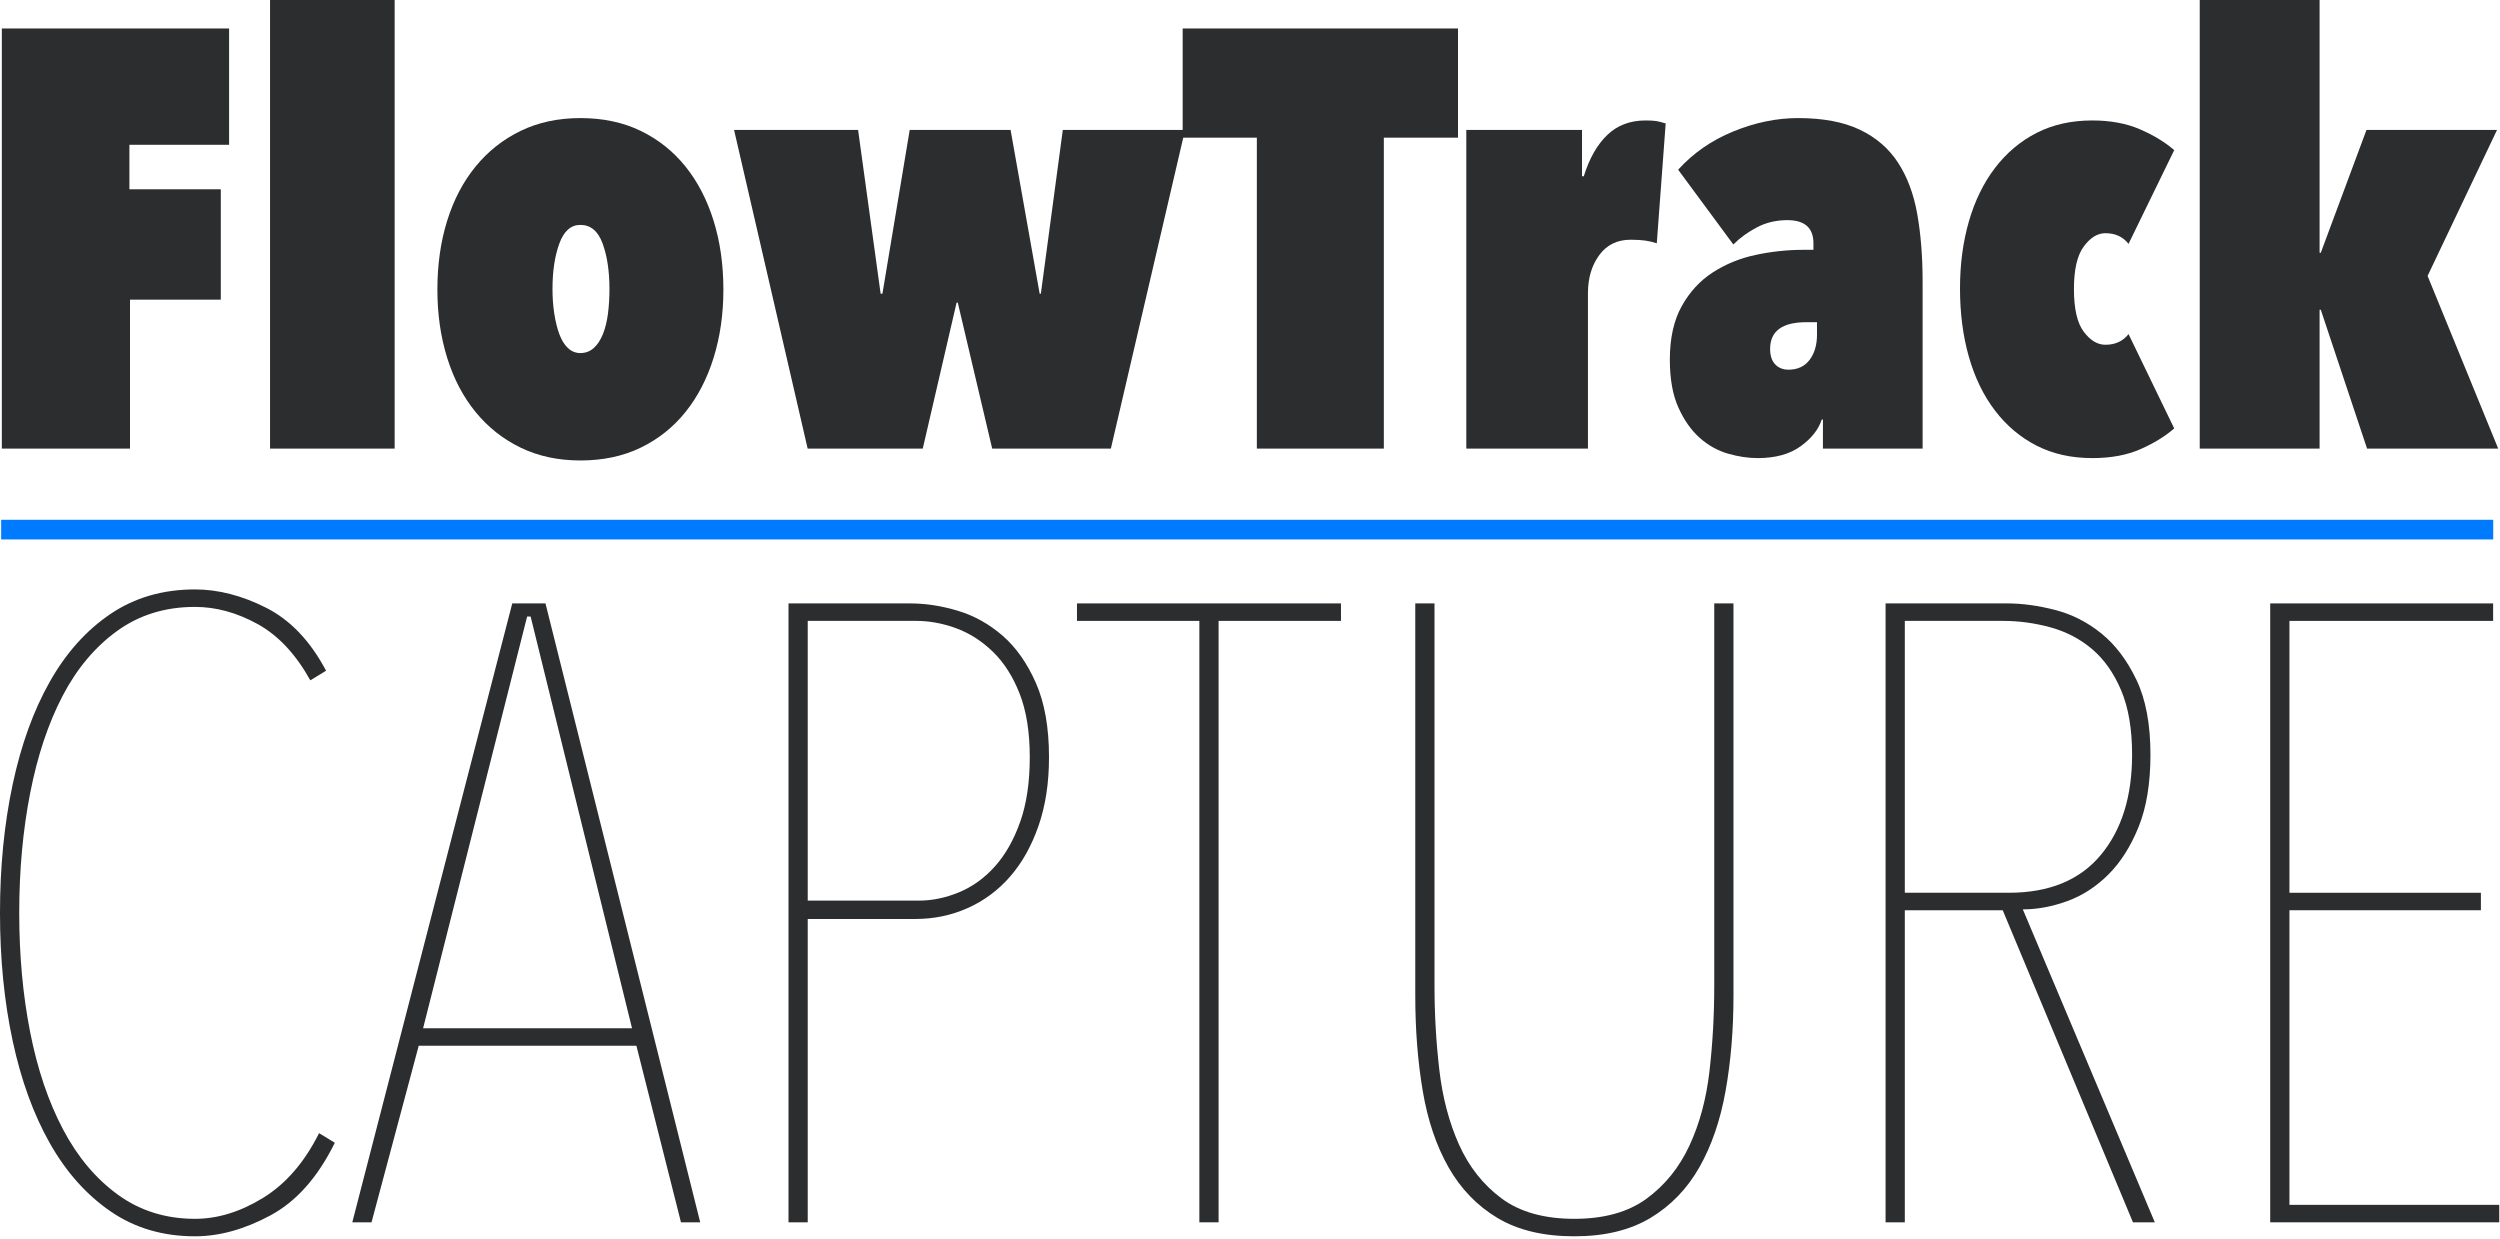
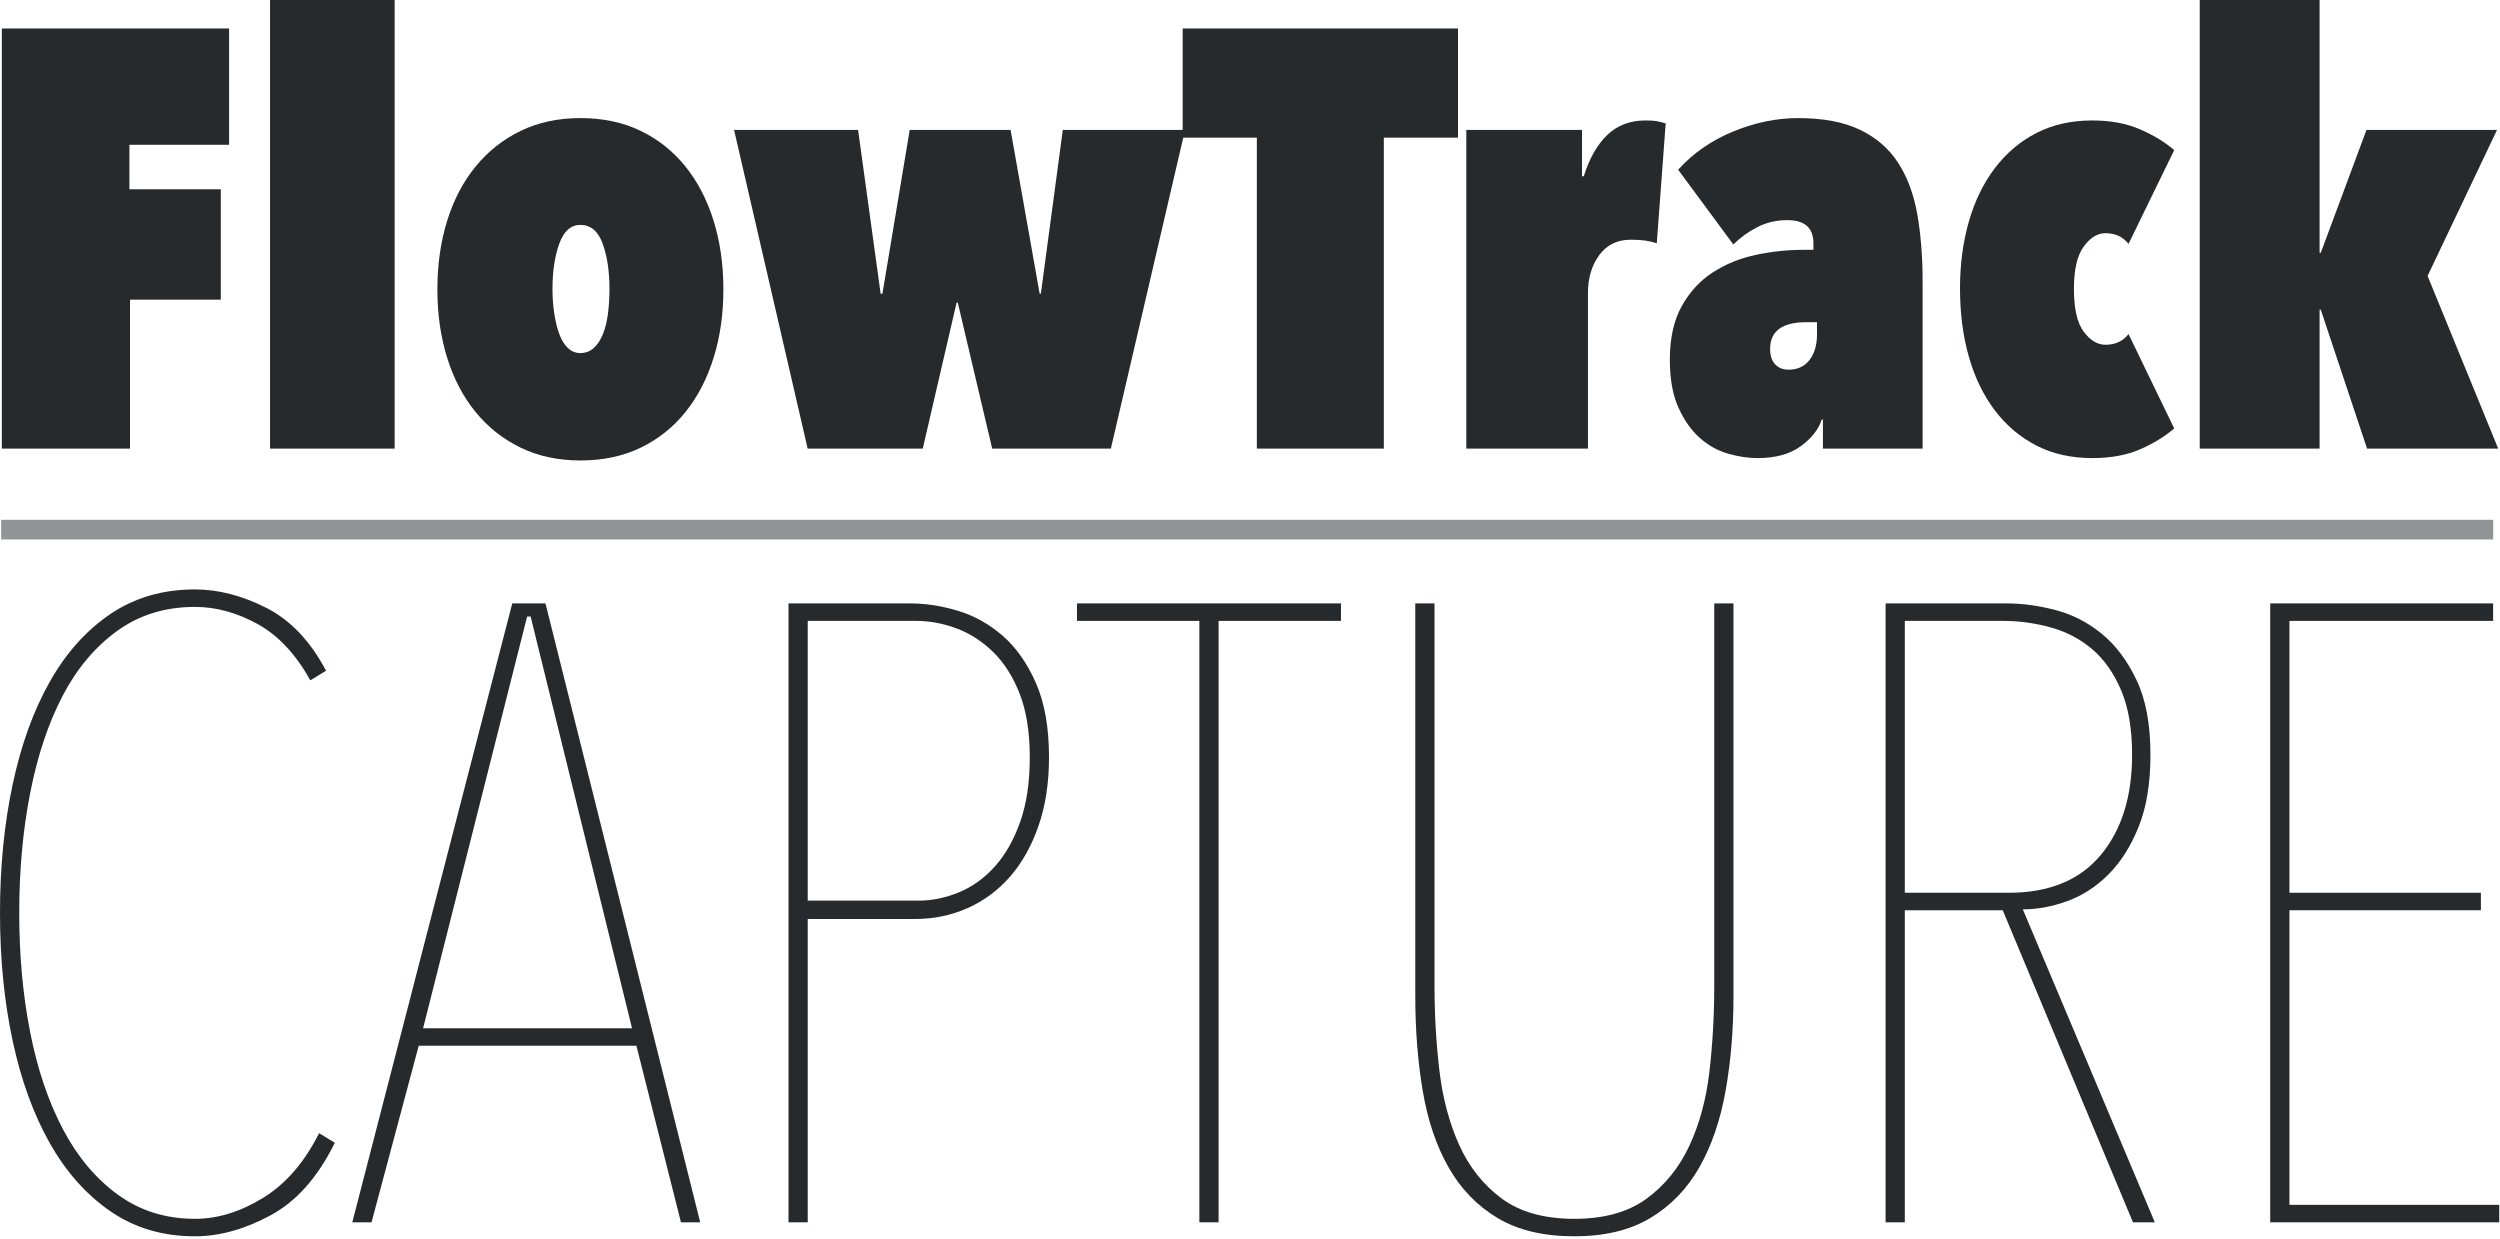
<svg xmlns="http://www.w3.org/2000/svg" width="100%" height="100%" viewBox="0 0 1260 624" version="1.1" xml:space="preserve" style="fill-rule:evenodd;clip-rule:evenodd;stroke-linejoin:round;stroke-miterlimit:2;">
-   <path d="M168.742,575.956c-8.518,17.33 -19.312,29.519 -32.383,36.568c-13.071,7.049 -25.774,10.574 -38.11,10.574c-16.155,0 -30.327,-4.186 -42.516,-12.557c-12.189,-8.371 -22.396,-19.826 -30.62,-34.365c-8.224,-14.539 -14.466,-31.722 -18.725,-51.548c-4.259,-19.826 -6.388,-41.341 -6.388,-64.545c0,-23.204 2.129,-44.792 6.388,-64.765c4.259,-19.973 10.501,-37.229 18.725,-51.768c8.224,-14.539 18.431,-25.921 30.62,-34.145c12.189,-8.224 26.361,-12.336 42.516,-12.336c11.749,0 23.718,3.084 35.907,9.252c12.189,6.168 22.249,16.742 30.18,31.722l-7.93,4.846c-7.343,-13.217 -16.228,-22.69 -26.655,-28.417c-10.427,-5.728 -20.928,-8.591 -31.502,-8.591c-14.98,0 -28.05,4.039 -39.212,12.116c-11.161,8.077 -20.34,19.018 -27.536,32.823c-7.196,13.805 -12.63,30.106 -16.301,48.904c-3.672,18.798 -5.507,38.918 -5.507,60.36c0,21.442 1.836,41.488 5.507,60.139c3.672,18.651 9.179,34.953 16.522,48.904c7.343,13.952 16.595,24.966 27.757,33.044c11.161,8.077 24.085,12.116 38.771,12.116c11.455,0 22.91,-3.525 34.365,-10.574c11.455,-7.049 20.854,-17.917 28.197,-32.603l7.93,4.846Z" style="fill:#2b2d2f;fill-rule:nonzero;" />
-   <path d="M320.743,527.051l-109.705,0l-23.791,88.997l-9.693,0l80.626,-311.931l16.742,0l77.983,311.931l-9.693,0l-22.47,-88.997Zm-107.502,-8.812l105.299,0l-51.107,-207.514l-1.762,0l-52.429,207.514Z" style="fill:#2b2d2f;" />
-   <path d="M528.697,381.66c0,12.924 -1.762,24.452 -5.287,34.586c-3.525,10.133 -8.298,18.651 -14.319,25.554c-6.021,6.902 -13.144,12.189 -21.368,15.861c-8.224,3.672 -17.036,5.507 -26.435,5.507l-54.191,0l0,152.882l-9.693,0l0,-311.931l61.241,0c7.93,0 16.008,1.248 24.232,3.745c8.224,2.497 15.714,6.682 22.47,12.557c6.756,5.874 12.336,13.805 16.742,23.791c4.406,9.986 6.609,22.47 6.609,37.449Zm-9.693,0c0,-12.63 -1.689,-23.277 -5.067,-31.942c-3.378,-8.665 -7.857,-15.714 -13.438,-21.148c-5.581,-5.434 -11.749,-9.399 -18.504,-11.896c-6.756,-2.497 -13.511,-3.745 -20.267,-3.745l-54.632,0l0,140.986l55.954,0c6.756,0 13.511,-1.395 20.267,-4.186c6.756,-2.79 12.777,-7.123 18.064,-12.997c5.287,-5.874 9.546,-13.364 12.777,-22.47c3.231,-9.105 4.846,-19.973 4.846,-32.603Z" style="fill:#2b2d2f;" />
-   <path d="M614.17,312.929l0,303.12l-9.693,0l0,-303.12l-61.681,0l0,-8.812l133.055,0l0,8.812l-61.681,0Z" style="fill:#2b2d2f;fill-rule:nonzero;" />
-   <path d="M873.672,501.938c0,17.036 -1.322,32.97 -3.965,47.803c-2.643,14.833 -7.049,27.683 -13.217,38.551c-6.168,10.868 -14.392,19.386 -24.673,25.554c-10.28,6.168 -23.057,9.252 -38.331,9.252c-15.567,0 -28.491,-3.084 -38.771,-9.252c-10.28,-6.168 -18.504,-14.686 -24.673,-25.554c-6.168,-10.868 -10.501,-23.718 -12.997,-38.551c-2.497,-14.833 -3.745,-30.767 -3.745,-47.803l0,-197.821l9.693,0l0,192.974c0,14.099 0.808,28.124 2.423,42.075c1.615,13.952 4.92,26.508 9.913,37.67c4.993,11.161 12.116,20.193 21.368,27.096c9.252,6.902 21.515,10.354 36.789,10.354c14.98,0 27.096,-3.378 36.348,-10.133c9.252,-6.756 16.448,-15.641 21.588,-26.655c5.14,-11.015 8.518,-23.498 10.133,-37.449c1.615,-13.952 2.423,-28.271 2.423,-42.957l0,-192.974l9.693,0l0,197.821Z" style="fill:#2b2d2f;fill-rule:nonzero;" />
-   <path d="M1075.017,616.049l-65.647,-157.287l-49.345,0l0,157.287l-9.693,0l0,-311.931l61.241,0c7.637,0 15.714,1.101 24.232,3.304c8.518,2.203 16.301,6.168 23.351,11.896c7.049,5.728 12.924,13.511 17.623,23.351c4.7,9.84 7.049,22.396 7.049,37.67c0,14.392 -1.983,26.508 -5.948,36.348c-3.965,9.84 -9.032,17.844 -15.2,24.012c-6.168,6.168 -13.071,10.647 -20.707,13.438c-7.637,2.79 -15.127,4.186 -22.47,4.186l66.528,157.728l-11.015,0Zm-0.441,-235.711c0,-12.924 -1.836,-23.718 -5.507,-32.383c-3.672,-8.665 -8.518,-15.567 -14.539,-20.707c-6.021,-5.14 -12.997,-8.812 -20.928,-11.015c-7.93,-2.203 -16.008,-3.304 -24.232,-3.304l-49.345,0l0,137.021l52.429,0c20.267,0 35.687,-6.315 46.261,-18.945c10.574,-12.63 15.861,-29.519 15.861,-50.667Z" style="fill:#2b2d2f;" />
-   <path d="M1144.188,616.049l0,-311.931l112.348,0l0,8.812l-102.655,0l0,137.021l96.487,0l0,8.812l-96.487,0l0,148.476l105.739,0l0,8.812l-115.432,0Z" style="fill:#2b2d2f;fill-rule:nonzero;" />
-   <path d="M65.223,95.402l46.056,0l0,55.626l-45.757,0l0,75.066l-64.598,0l0,-211.739l114.542,0l0,58.617l-50.243,0l0,22.43Z" style="fill:#2b2d2f;fill-rule:nonzero;" />
-   <rect x="136.101" y="0" width="62.804" height="226.094" style="fill:#2b2d2f;fill-rule:nonzero;" />
-   <path d="M292.513,232.075c-11.165,0 -21.184,-2.143 -30.056,-6.43c-8.872,-4.287 -16.449,-10.268 -22.729,-17.944c-6.28,-7.676 -11.065,-16.798 -14.355,-27.365c-3.29,-10.567 -4.935,-22.031 -4.935,-34.393c0,-12.561 1.645,-24.125 4.935,-34.692c3.29,-10.567 8.075,-19.689 14.355,-27.365c6.28,-7.676 13.857,-13.657 22.729,-17.944c8.872,-4.287 18.891,-6.43 30.056,-6.43c11.365,0 21.483,2.143 30.355,6.43c8.872,4.287 16.399,10.268 22.579,17.944c6.181,7.676 10.916,16.798 14.206,27.365c3.29,10.567 4.935,22.131 4.935,34.692c0,12.361 -1.645,23.826 -4.935,34.393c-3.29,10.567 -8.025,19.689 -14.206,27.365c-6.181,7.676 -13.707,13.657 -22.579,17.944c-8.872,4.287 -18.991,6.43 -30.355,6.43Zm0,-118.729c-4.785,0 -8.324,3.14 -10.617,9.421c-2.293,6.28 -3.439,13.907 -3.439,22.879c0,4.386 0.299,8.523 0.897,12.411c0.598,3.888 1.445,7.327 2.542,10.318c1.097,2.991 2.542,5.333 4.336,7.028c1.794,1.695 3.888,2.542 6.28,2.542c2.592,0 4.835,-0.847 6.729,-2.542c1.894,-1.695 3.439,-4.037 4.636,-7.028c1.196,-2.991 2.044,-6.43 2.542,-10.318c0.498,-3.888 0.748,-8.025 0.748,-12.411c0,-8.972 -1.146,-16.598 -3.439,-22.879c-2.293,-6.28 -6.031,-9.421 -11.215,-9.421Z" style="fill:#2b2d2f;" />
-   <path d="M465.074,226.094l-58.019,0l-37.084,-160.599l62.505,0l11.365,82.542l0.897,0l13.757,-82.542l50.841,0l14.654,82.542l0.598,0l11.065,-82.542l61.608,0l-37.383,160.599l-59.813,0l-17.346,-73.57l-0.598,0l-17.047,73.57Z" style="fill:#2b2d2f;fill-rule:nonzero;" />
-   <path d="M697.449,226.094l-64,0l0,-156.711l-37.383,0l0,-55.028l138.767,0l0,55.028l-37.383,0l0,156.711Z" style="fill:#2b2d2f;fill-rule:nonzero;" />
-   <path d="M739.019,65.495l58.318,0l0,23.327l0.897,0c2.791,-8.972 6.729,-15.9 11.813,-20.785c5.084,-4.885 11.514,-7.327 19.29,-7.327c2.393,0 4.187,0.1 5.383,0.299c1.196,0.199 2.791,0.598 4.785,1.196l-4.486,60.411c-1.794,-0.598 -3.688,-1.047 -5.682,-1.346c-1.994,-0.299 -4.486,-0.449 -7.477,-0.449c-6.779,0 -12.062,2.592 -15.851,7.776c-3.788,5.184 -5.682,11.564 -5.682,19.14l0,78.355l-61.309,0l0,-160.599Z" style="fill:#2b2d2f;fill-rule:nonzero;" />
-   <path d="M913.972,125.907l0,-3.29c0,-7.776 -4.386,-11.664 -13.159,-11.664c-5.583,0 -10.667,1.196 -15.252,3.589c-4.586,2.393 -8.573,5.284 -11.963,8.673l-27.813,-37.682c7.576,-8.374 16.847,-14.804 27.813,-19.29c10.966,-4.486 21.832,-6.729 32.598,-6.729c12.561,0 22.928,1.944 31.103,5.832c8.174,3.888 14.604,9.421 19.29,16.598c4.685,7.178 7.925,15.851 9.72,26.019c1.794,10.168 2.692,21.533 2.692,34.094l0,84.038l-50.243,0l0,-14.654l-0.598,0c-1.595,4.984 -5.134,9.47 -10.617,13.458c-5.483,3.988 -12.71,5.981 -21.682,5.981c-4.785,0 -9.769,-0.748 -14.953,-2.243c-5.184,-1.495 -9.919,-4.137 -14.206,-7.925c-4.287,-3.788 -7.875,-8.872 -10.766,-15.252c-2.891,-6.38 -4.336,-14.455 -4.336,-24.224c0,-10.766 1.994,-19.738 5.981,-26.916c3.988,-7.178 9.221,-12.86 15.701,-17.047c6.48,-4.187 13.707,-7.128 21.682,-8.822c7.975,-1.695 15.95,-2.542 23.925,-2.542l5.084,0Zm-3.589,36.486c-12.162,0 -18.243,4.486 -18.243,13.458c0,3.389 0.847,5.981 2.542,7.776c1.695,1.794 3.938,2.692 6.729,2.692c4.586,0 8.125,-1.645 10.617,-4.935c2.492,-3.29 3.738,-7.526 3.738,-12.71l0,-6.28l-5.383,0Z" style="fill:#2b2d2f;" />
-   <path d="M987.842,145.346c0,-12.162 1.495,-23.427 4.486,-33.794c2.991,-10.368 7.377,-19.34 13.159,-26.916c5.782,-7.576 12.76,-13.458 20.935,-17.645c8.174,-4.187 17.545,-6.28 28.112,-6.28c9.171,0 17.196,1.495 24.075,4.486c6.879,2.991 12.611,6.48 17.196,10.467l-23.028,47.252c-2.791,-3.589 -6.679,-5.383 -11.664,-5.383c-3.988,0 -7.626,2.243 -10.916,6.729c-3.29,4.486 -4.935,11.614 -4.935,21.383c0,9.969 1.645,17.146 4.935,21.533c3.29,4.386 6.928,6.579 10.916,6.579c4.984,0 8.872,-1.794 11.664,-5.383l23.028,47.552c-4.586,3.988 -10.268,7.477 -17.047,10.467c-6.779,2.991 -14.854,4.486 -24.224,4.486c-10.567,0 -19.938,-2.093 -28.112,-6.28c-8.174,-4.187 -15.153,-10.069 -20.935,-17.645c-5.782,-7.576 -10.168,-16.598 -13.159,-27.065c-2.991,-10.467 -4.486,-21.981 -4.486,-34.542Z" style="fill:#2b2d2f;fill-rule:nonzero;" />
-   <path d="M1169.674,127.402l23.028,-61.907l65.795,0l-34.991,73.57l35.589,87.028l-66.094,0l-23.327,-69.981l-0.598,0l0,69.981l-60.411,0l0,-226.094l60.411,0l0,127.402l0.598,0Z" style="fill:#2b2d2f;fill-rule:nonzero;" />
-   <rect x="0.585" y="261.974" width="1256" height="9.907" style="fill:#007aff;" />
+   <path d="M168.742,575.956c-8.518,17.33 -19.312,29.519 -32.383,36.568c-13.071,7.049 -25.774,10.574 -38.11,10.574c-16.155,0 -30.327,-4.186 -42.516,-12.557c-12.189,-8.371 -22.396,-19.826 -30.62,-34.365c-8.224,-14.539 -14.466,-31.722 -18.725,-51.548c-4.259,-19.826 -6.388,-41.341 -6.388,-64.545c0,-23.204 2.129,-44.792 6.388,-64.765c4.259,-19.973 10.501,-37.229 18.725,-51.768c8.224,-14.539 18.431,-25.921 30.62,-34.145c12.189,-8.224 26.361,-12.336 42.516,-12.336c11.749,0 23.718,3.084 35.907,9.252c12.189,6.168 22.249,16.742 30.18,31.722l-7.93,4.846c-7.343,-13.217 -16.228,-22.69 -26.655,-28.417c-10.427,-5.728 -20.928,-8.591 -31.502,-8.591c-14.98,0 -28.05,4.039 -39.212,12.116c-11.161,8.077 -20.34,19.018 -27.536,32.823c-7.196,13.805 -12.63,30.106 -16.301,48.904c-3.672,18.798 -5.507,38.918 -5.507,60.36c0,21.442 1.836,41.488 5.507,60.139c3.672,18.651 9.179,34.953 16.522,48.904c7.343,13.952 16.595,24.966 27.757,33.044c11.161,8.077 24.085,12.116 38.771,12.116c11.455,0 22.91,-3.525 34.365,-10.574c11.455,-7.049 20.854,-17.917 28.197,-32.603l7.93,4.846Z" style="fill:#272a2c;fill-rule:nonzero;" />
+   <path d="M320.743,527.051l-109.705,0l-23.791,88.997l-9.693,0l80.626,-311.931l16.742,0l77.983,311.931l-9.693,0l-22.47,-88.997Zm-107.502,-8.812l105.299,0l-51.107,-207.514l-1.762,0l-52.429,207.514Z" style="fill:#272a2c;" />
+   <path d="M528.697,381.66c0,12.924 -1.762,24.452 -5.287,34.586c-3.525,10.133 -8.298,18.651 -14.319,25.554c-6.021,6.902 -13.144,12.189 -21.368,15.861c-8.224,3.672 -17.036,5.507 -26.435,5.507l-54.191,0l0,152.882l-9.693,0l0,-311.931l61.241,0c7.93,0 16.008,1.248 24.232,3.745c8.224,2.497 15.714,6.682 22.47,12.557c6.756,5.874 12.336,13.805 16.742,23.791c4.406,9.986 6.609,22.47 6.609,37.449Zm-9.693,0c0,-12.63 -1.689,-23.277 -5.067,-31.942c-3.378,-8.665 -7.857,-15.714 -13.438,-21.148c-5.581,-5.434 -11.749,-9.399 -18.504,-11.896c-6.756,-2.497 -13.511,-3.745 -20.267,-3.745l-54.632,0l0,140.986l55.954,0c6.756,0 13.511,-1.395 20.267,-4.186c6.756,-2.79 12.777,-7.123 18.064,-12.997c5.287,-5.874 9.546,-13.364 12.777,-22.47c3.231,-9.105 4.846,-19.973 4.846,-32.603Z" style="fill:#272a2c;" />
+   <path d="M614.17,312.929l0,303.12l-9.693,0l0,-303.12l-61.681,0l0,-8.812l133.055,0l0,8.812l-61.681,0Z" style="fill:#272a2c;fill-rule:nonzero;" />
+   <path d="M873.672,501.938c0,17.036 -1.322,32.97 -3.965,47.803c-2.643,14.833 -7.049,27.683 -13.217,38.551c-6.168,10.868 -14.392,19.386 -24.673,25.554c-10.28,6.168 -23.057,9.252 -38.331,9.252c-15.567,0 -28.491,-3.084 -38.771,-9.252c-10.28,-6.168 -18.504,-14.686 -24.673,-25.554c-6.168,-10.868 -10.501,-23.718 -12.997,-38.551c-2.497,-14.833 -3.745,-30.767 -3.745,-47.803l0,-197.821l9.693,0l0,192.974c0,14.099 0.808,28.124 2.423,42.075c1.615,13.952 4.92,26.508 9.913,37.67c4.993,11.161 12.116,20.193 21.368,27.096c9.252,6.902 21.515,10.354 36.789,10.354c14.98,0 27.096,-3.378 36.348,-10.133c9.252,-6.756 16.448,-15.641 21.588,-26.655c5.14,-11.015 8.518,-23.498 10.133,-37.449c1.615,-13.952 2.423,-28.271 2.423,-42.957l0,-192.974l9.693,0l0,197.821Z" style="fill:#272a2c;fill-rule:nonzero;" />
+   <path d="M1075.017,616.049l-65.647,-157.287l-49.345,0l0,157.287l-9.693,0l0,-311.931l61.241,0c7.637,0 15.714,1.101 24.232,3.304c8.518,2.203 16.301,6.168 23.351,11.896c7.049,5.728 12.924,13.511 17.623,23.351c4.7,9.84 7.049,22.396 7.049,37.67c0,14.392 -1.983,26.508 -5.948,36.348c-3.965,9.84 -9.032,17.844 -15.2,24.012c-6.168,6.168 -13.071,10.647 -20.707,13.438c-7.637,2.79 -15.127,4.186 -22.47,4.186l66.528,157.728l-11.015,0Zm-0.441,-235.711c0,-12.924 -1.836,-23.718 -5.507,-32.383c-3.672,-8.665 -8.518,-15.567 -14.539,-20.707c-6.021,-5.14 -12.997,-8.812 -20.928,-11.015c-7.93,-2.203 -16.008,-3.304 -24.232,-3.304l-49.345,0l0,137.021l52.429,0c20.267,0 35.687,-6.315 46.261,-18.945c10.574,-12.63 15.861,-29.519 15.861,-50.667Z" style="fill:#272a2c;" />
+   <path d="M1144.188,616.049l0,-311.931l112.348,0l0,8.812l-102.655,0l0,137.021l96.487,0l0,8.812l-96.487,0l0,148.476l105.739,0l0,8.812l-115.432,0Z" style="fill:#272a2c;fill-rule:nonzero;" />
+   <path d="M65.223,95.402l46.056,0l0,55.626l-45.757,0l0,75.066l-64.598,0l0,-211.739l114.542,0l0,58.617l-50.243,0l0,22.43Z" style="fill:#272a2c;fill-rule:nonzero;" />
+   <rect x="136.101" y="0" width="62.804" height="226.094" style="fill:#272a2c;fill-rule:nonzero;" />
+   <path d="M292.513,232.075c-11.165,0 -21.184,-2.143 -30.056,-6.43c-8.872,-4.287 -16.449,-10.268 -22.729,-17.944c-6.28,-7.676 -11.065,-16.798 -14.355,-27.365c-3.29,-10.567 -4.935,-22.031 -4.935,-34.393c0,-12.561 1.645,-24.125 4.935,-34.692c3.29,-10.567 8.075,-19.689 14.355,-27.365c6.28,-7.676 13.857,-13.657 22.729,-17.944c8.872,-4.287 18.891,-6.43 30.056,-6.43c11.365,0 21.483,2.143 30.355,6.43c8.872,4.287 16.399,10.268 22.579,17.944c6.181,7.676 10.916,16.798 14.206,27.365c3.29,10.567 4.935,22.131 4.935,34.692c0,12.361 -1.645,23.826 -4.935,34.393c-3.29,10.567 -8.025,19.689 -14.206,27.365c-6.181,7.676 -13.707,13.657 -22.579,17.944c-8.872,4.287 -18.991,6.43 -30.355,6.43Zm0,-118.729c-4.785,0 -8.324,3.14 -10.617,9.421c-2.293,6.28 -3.439,13.907 -3.439,22.879c0,4.386 0.299,8.523 0.897,12.411c0.598,3.888 1.445,7.327 2.542,10.318c1.097,2.991 2.542,5.333 4.336,7.028c1.794,1.695 3.888,2.542 6.28,2.542c2.592,0 4.835,-0.847 6.729,-2.542c1.894,-1.695 3.439,-4.037 4.636,-7.028c1.196,-2.991 2.044,-6.43 2.542,-10.318c0.498,-3.888 0.748,-8.025 0.748,-12.411c0,-8.972 -1.146,-16.598 -3.439,-22.879c-2.293,-6.28 -6.031,-9.421 -11.215,-9.421Z" style="fill:#272a2c;" />
+   <path d="M465.074,226.094l-58.019,0l-37.084,-160.599l62.505,0l11.365,82.542l0.897,0l13.757,-82.542l50.841,0l14.654,82.542l0.598,0l11.065,-82.542l61.608,0l-37.383,160.599l-59.813,0l-17.346,-73.57l-0.598,0l-17.047,73.57Z" style="fill:#272a2c;fill-rule:nonzero;" />
+   <path d="M697.449,226.094l-64,0l0,-156.711l-37.383,0l0,-55.028l138.767,0l0,55.028l-37.383,0l0,156.711Z" style="fill:#272a2c;fill-rule:nonzero;" />
+   <path d="M739.019,65.495l58.318,0l0,23.327l0.897,0c2.791,-8.972 6.729,-15.9 11.813,-20.785c5.084,-4.885 11.514,-7.327 19.29,-7.327c2.393,0 4.187,0.1 5.383,0.299c1.196,0.199 2.791,0.598 4.785,1.196l-4.486,60.411c-1.794,-0.598 -3.688,-1.047 -5.682,-1.346c-1.994,-0.299 -4.486,-0.449 -7.477,-0.449c-6.779,0 -12.062,2.592 -15.851,7.776c-3.788,5.184 -5.682,11.564 -5.682,19.14l0,78.355l-61.309,0l0,-160.599Z" style="fill:#272a2c;fill-rule:nonzero;" />
+   <path d="M913.972,125.907l0,-3.29c0,-7.776 -4.386,-11.664 -13.159,-11.664c-5.583,0 -10.667,1.196 -15.252,3.589c-4.586,2.393 -8.573,5.284 -11.963,8.673l-27.813,-37.682c7.576,-8.374 16.847,-14.804 27.813,-19.29c10.966,-4.486 21.832,-6.729 32.598,-6.729c12.561,0 22.928,1.944 31.103,5.832c8.174,3.888 14.604,9.421 19.29,16.598c4.685,7.178 7.925,15.851 9.72,26.019c1.794,10.168 2.692,21.533 2.692,34.094l0,84.038l-50.243,0l0,-14.654l-0.598,0c-1.595,4.984 -5.134,9.47 -10.617,13.458c-5.483,3.988 -12.71,5.981 -21.682,5.981c-4.785,0 -9.769,-0.748 -14.953,-2.243c-5.184,-1.495 -9.919,-4.137 -14.206,-7.925c-4.287,-3.788 -7.875,-8.872 -10.766,-15.252c-2.891,-6.38 -4.336,-14.455 -4.336,-24.224c0,-10.766 1.994,-19.738 5.981,-26.916c3.988,-7.178 9.221,-12.86 15.701,-17.047c6.48,-4.187 13.707,-7.128 21.682,-8.822c7.975,-1.695 15.95,-2.542 23.925,-2.542l5.084,0Zm-3.589,36.486c-12.162,0 -18.243,4.486 -18.243,13.458c0,3.389 0.847,5.981 2.542,7.776c1.695,1.794 3.938,2.692 6.729,2.692c4.586,0 8.125,-1.645 10.617,-4.935c2.492,-3.29 3.738,-7.526 3.738,-12.71l0,-6.28l-5.383,0Z" style="fill:#272a2c;" />
+   <path d="M987.842,145.346c0,-12.162 1.495,-23.427 4.486,-33.794c2.991,-10.368 7.377,-19.34 13.159,-26.916c5.782,-7.576 12.76,-13.458 20.935,-17.645c8.174,-4.187 17.545,-6.28 28.112,-6.28c9.171,0 17.196,1.495 24.075,4.486c6.879,2.991 12.611,6.48 17.196,10.467l-23.028,47.252c-2.791,-3.589 -6.679,-5.383 -11.664,-5.383c-3.988,0 -7.626,2.243 -10.916,6.729c-3.29,4.486 -4.935,11.614 -4.935,21.383c0,9.969 1.645,17.146 4.935,21.533c3.29,4.386 6.928,6.579 10.916,6.579c4.984,0 8.872,-1.794 11.664,-5.383l23.028,47.552c-4.586,3.988 -10.268,7.477 -17.047,10.467c-6.779,2.991 -14.854,4.486 -24.224,4.486c-10.567,0 -19.938,-2.093 -28.112,-6.28c-8.174,-4.187 -15.153,-10.069 -20.935,-17.645c-5.782,-7.576 -10.168,-16.598 -13.159,-27.065c-2.991,-10.467 -4.486,-21.981 -4.486,-34.542Z" style="fill:#272a2c;fill-rule:nonzero;" />
+   <path d="M1169.674,127.402l23.028,-61.907l65.795,0l-34.991,73.57l35.589,87.028l-66.094,0l-23.327,-69.981l-0.598,0l0,69.981l-60.411,0l0,-226.094l60.411,0l0,127.402l0.598,0Z" style="fill:#272a2c;fill-rule:nonzero;" />
+   <rect x="0.585" y="261.974" width="1256" height="9.907" style="fill:#272a2c;fill-opacity:0.5;" />
</svg>
